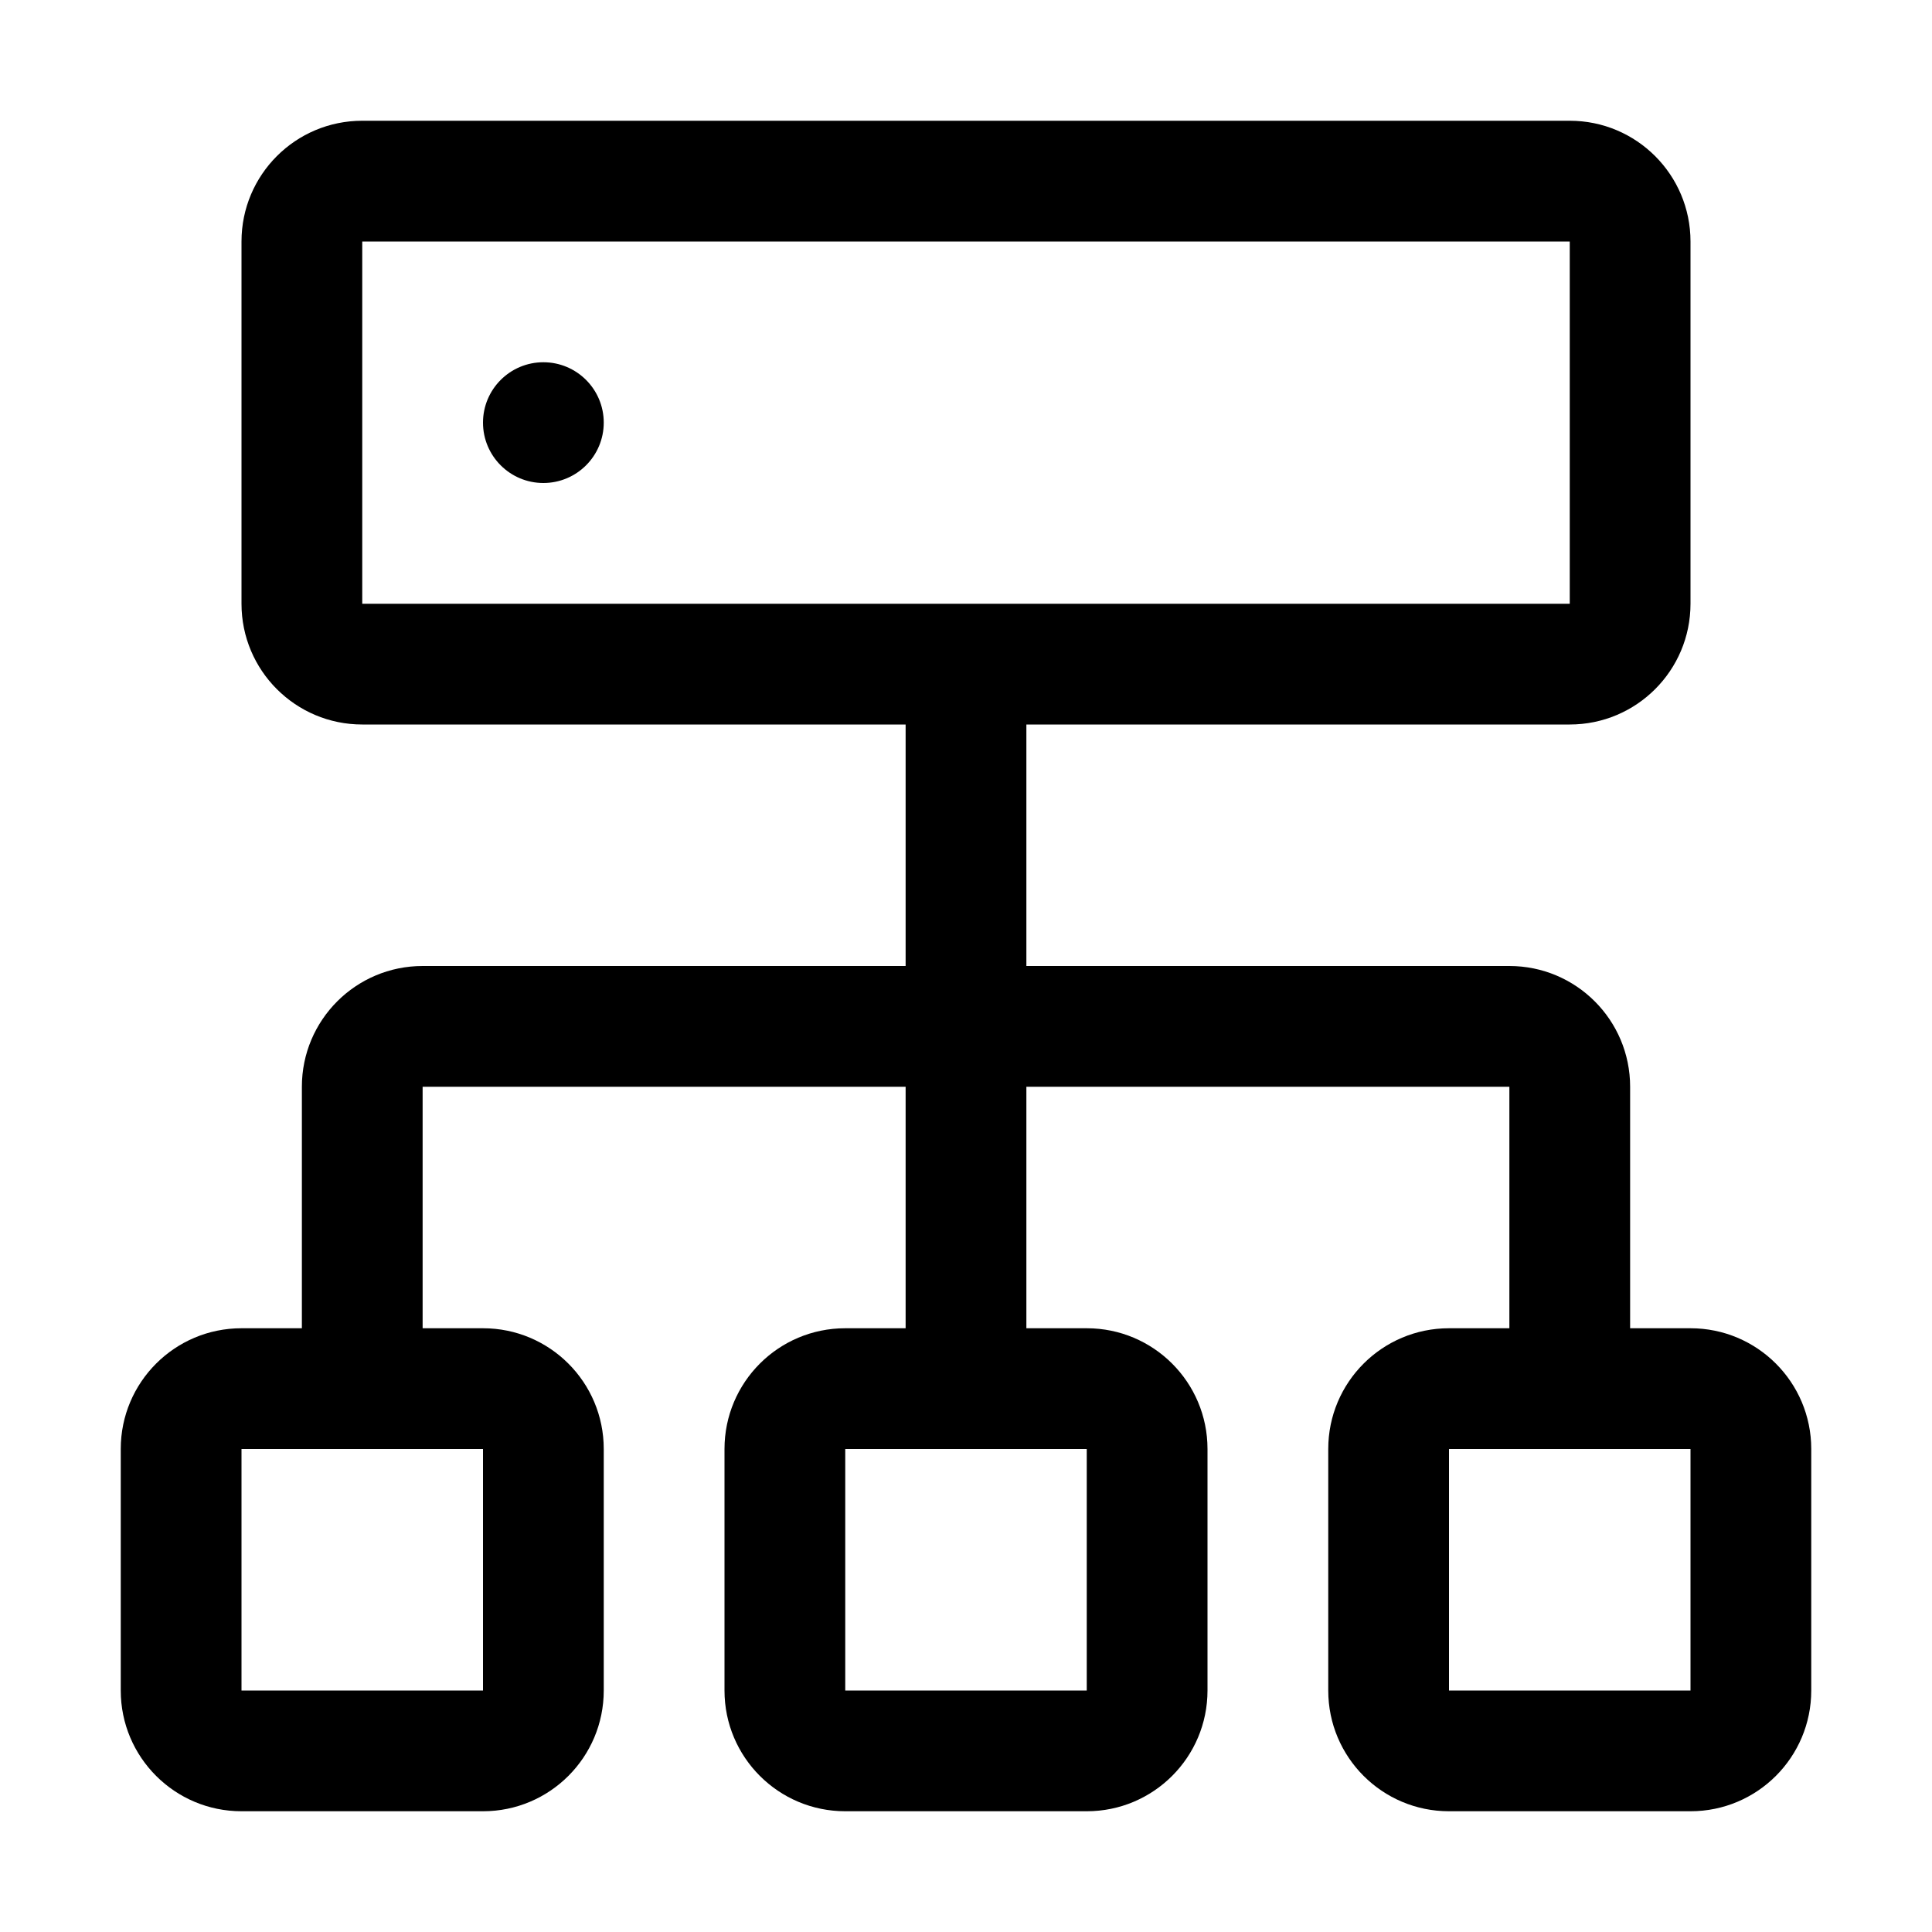
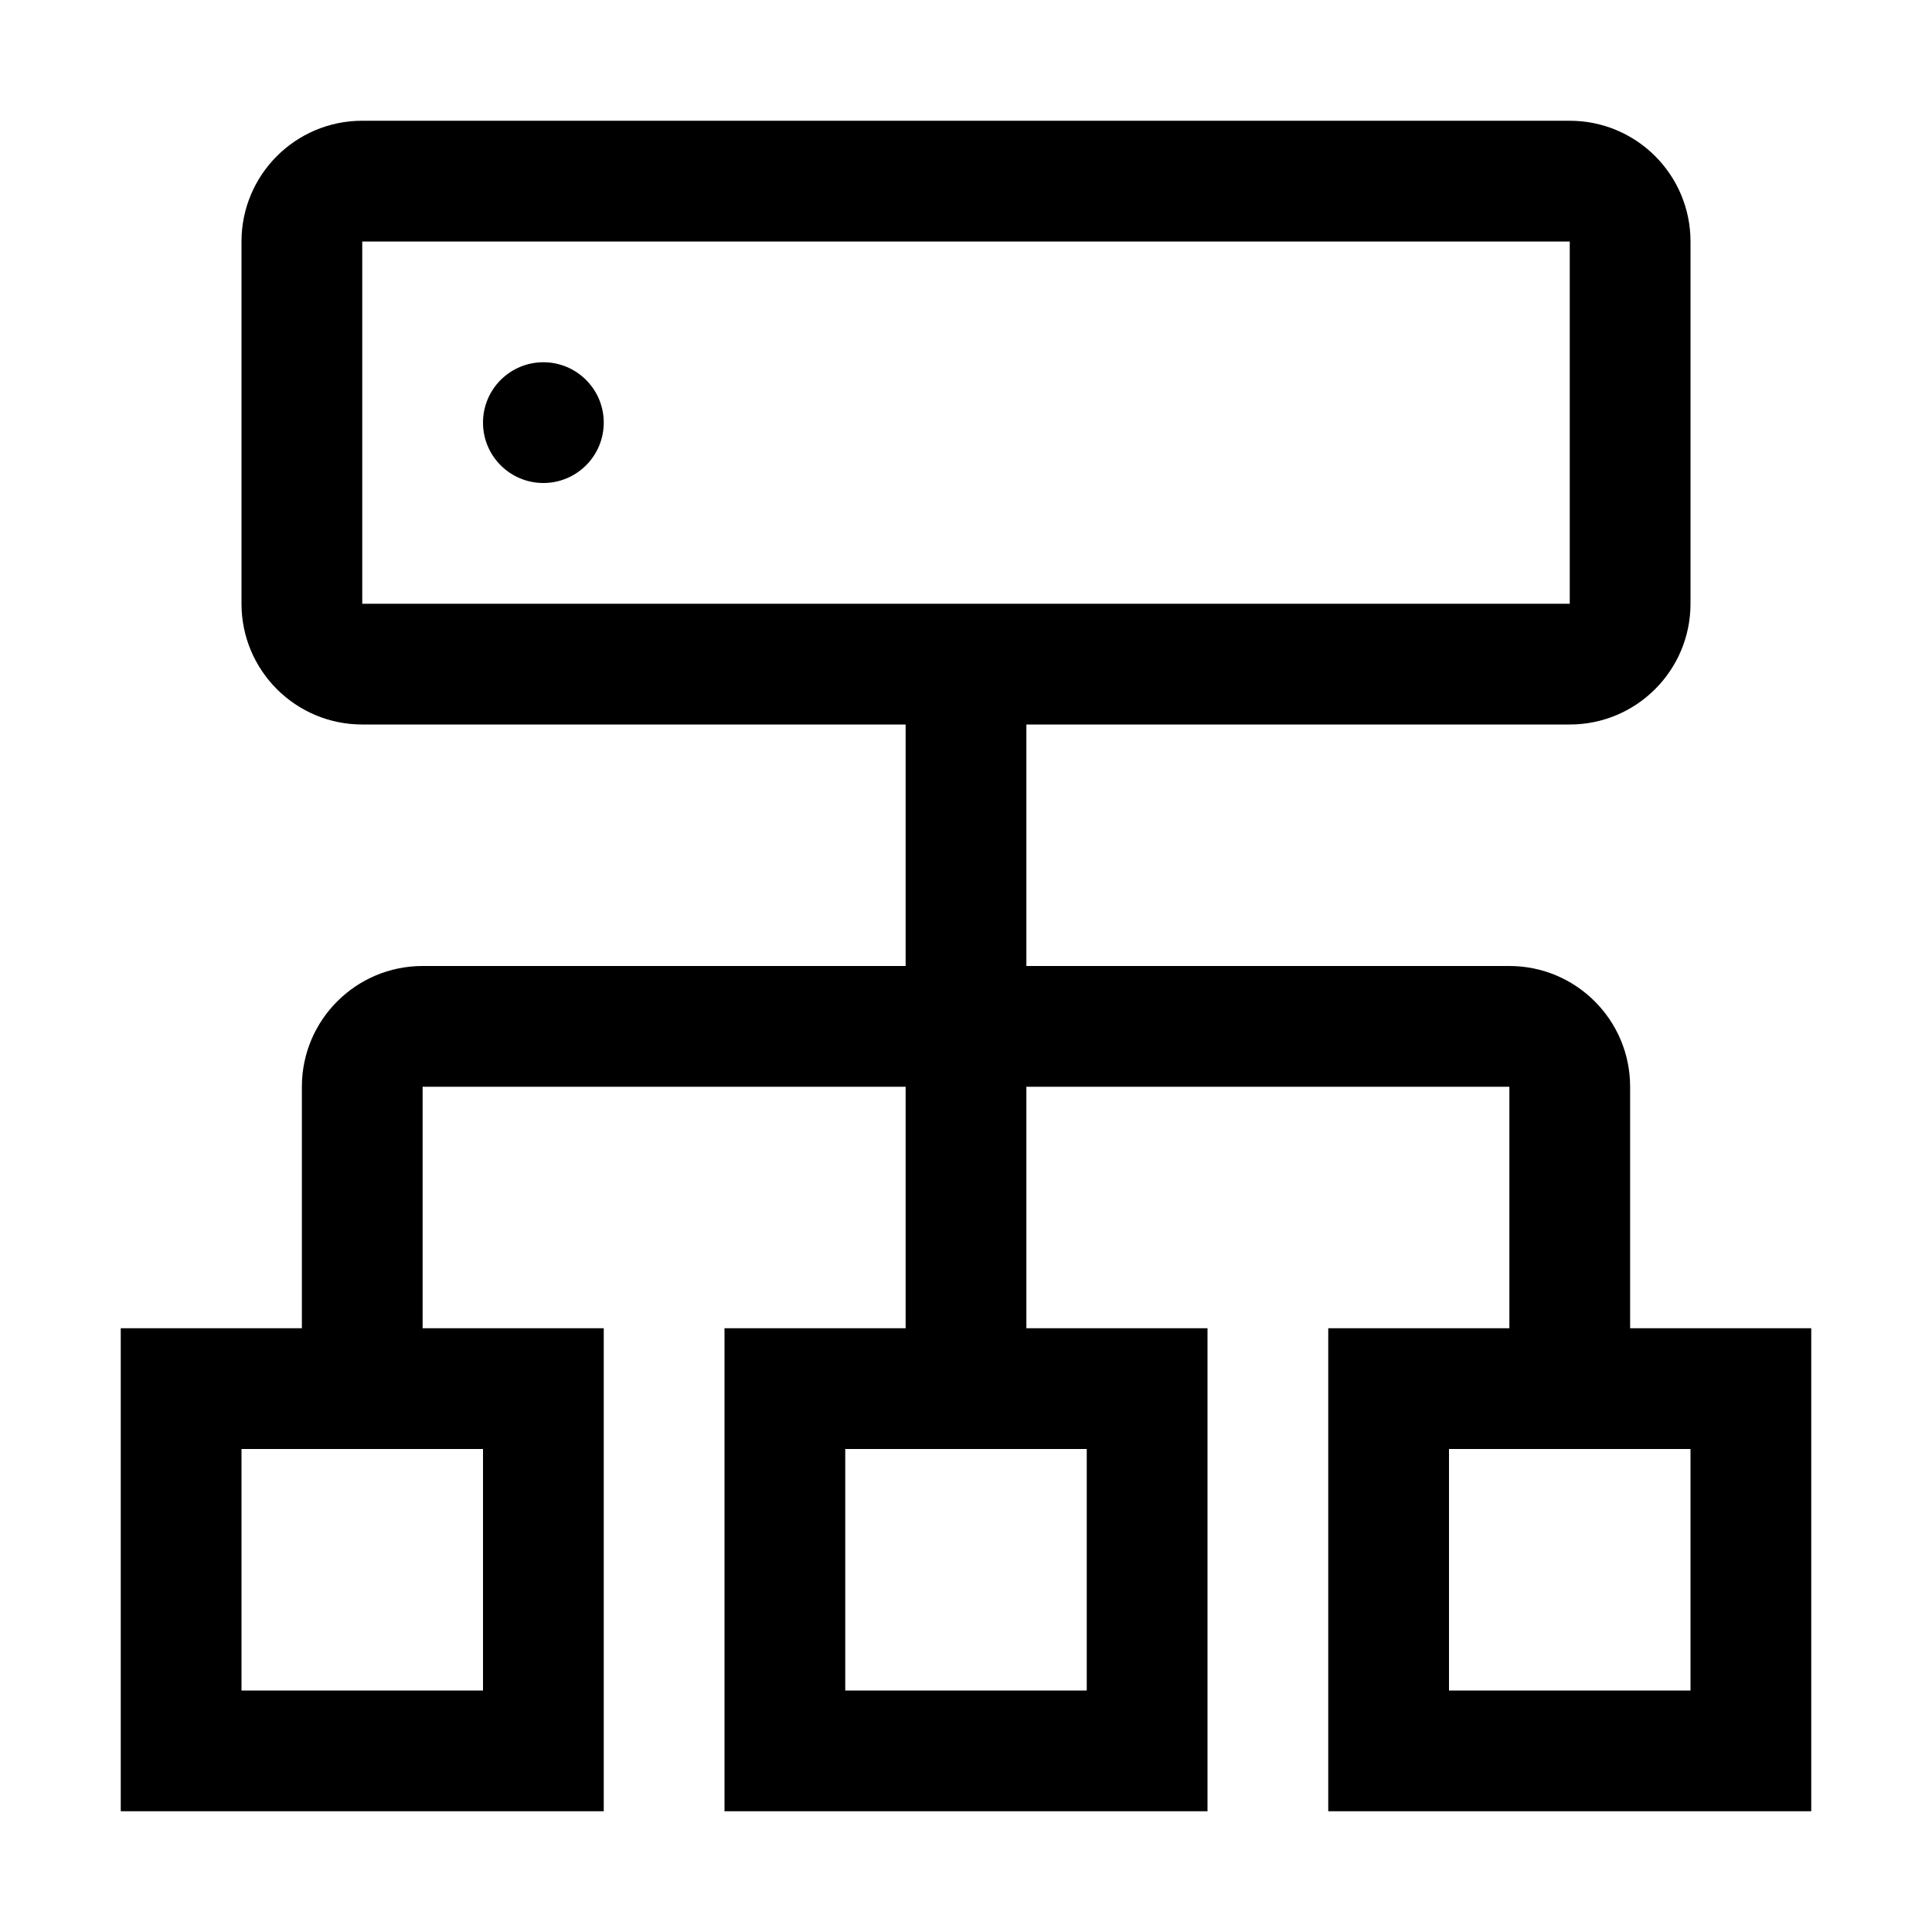
<svg xmlns="http://www.w3.org/2000/svg" id="icon" width="32" height="32" viewBox="0 0 32 32">
  <defs>
    <style>
      .cls-1 {
        fill: none;
      }
    </style>
  </defs>
  <circle cx="9" cy="7" r="1" />
-   <path d="M27,22v-4c0-1.105-.895-2-2-2h-8v-4h9c1.105,0,2-.895,2-2V4c0-1.105-.895-2-2-2H6c-1.105,0-2,.895-2,2v6c0,1.105,.895,2,2,2H15v4H7c-1.105,0-2,.895-2,2v4h-1c-1.105,0-2,.895-2,2v4c0,1.105,.895,2,2,2h4c1.105,0,2-.895,2-2v-4c0-1.105-.895-2-2-2h-1v-4H15v4h-1c-1.105,0-2,.895-2,2v4c0,1.105,.895,2,2,2h4c1.105,0,2-.895,2-2v-4c0-1.105-.895-2-2-2h-1v-4h8v4h-1c-1.105,0-2,.895-2,2v4c0,1.105,.895,2,2,2h4c1.105,0,2-.895,2-2v-4c0-1.105-.895-2-2-2h-1Zm-19,6H4v-4h4v4Zm10-4v4h-4v-4h4ZM6,10V4H26v6H6ZM28,28h-4v-4h4v4Z" />
-   <rect id="_Transparent_Rectangle_" data-name="&amp;lt;Transparent Rectangle&amp;gt;" class="cls-1" width="32" height="32" />
+   <path d="M27,22V18a2,2,0,0,0-2-2H17V12h9a2,2,0,0,0,2-2V4a2,2,0,0,0-2-2H6A2,2,0,0,0,4,4v6a2,2,0,0,0,2,2h9v4H7a2,2,0,0,0-2,2v4H2v8h8V22H7V18h8v4H12v8h8V22H17V18h8v4H22v8h8V22ZM8,28H4V24H8Zm10-4v4H14V24ZM6,10V4H26v6ZM28,28H24V24h4Z" transform="translate(0 0)" />
+   <rect id="_Transparent_Rectangle_" data-name="&lt;Transparent Rectangle&gt;" class="cls-1" width="32" height="32" />
</svg>
